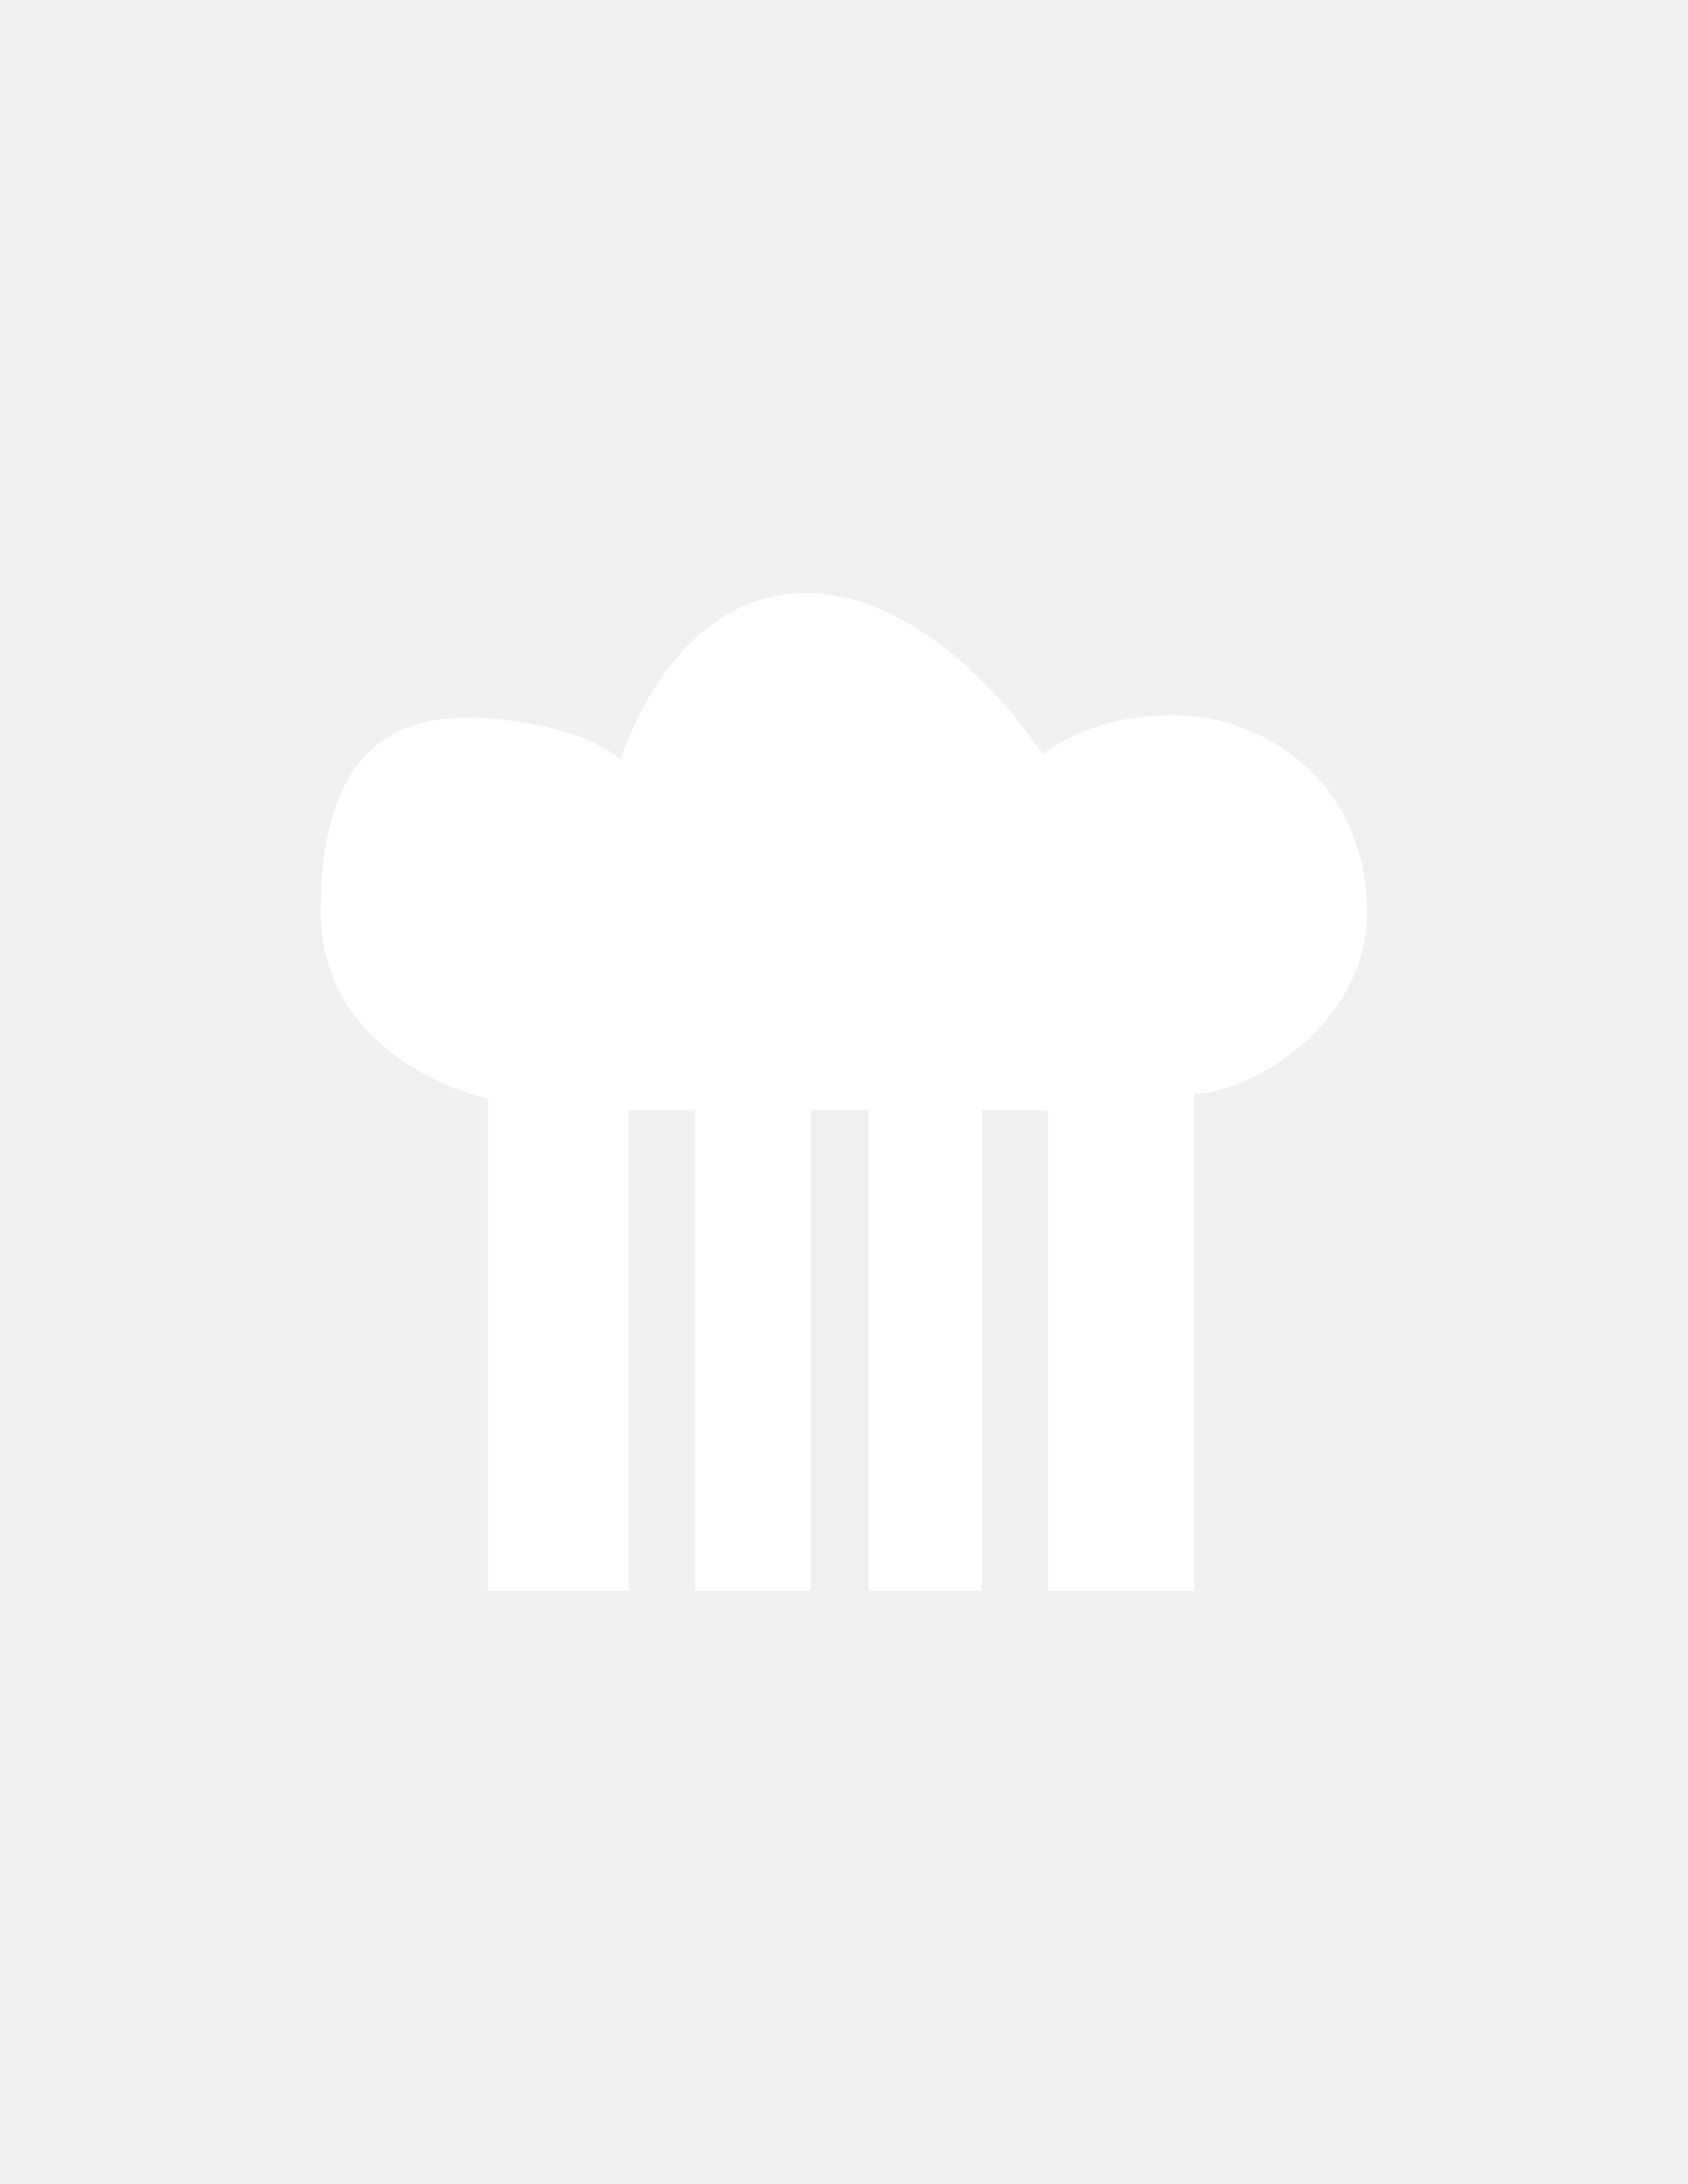
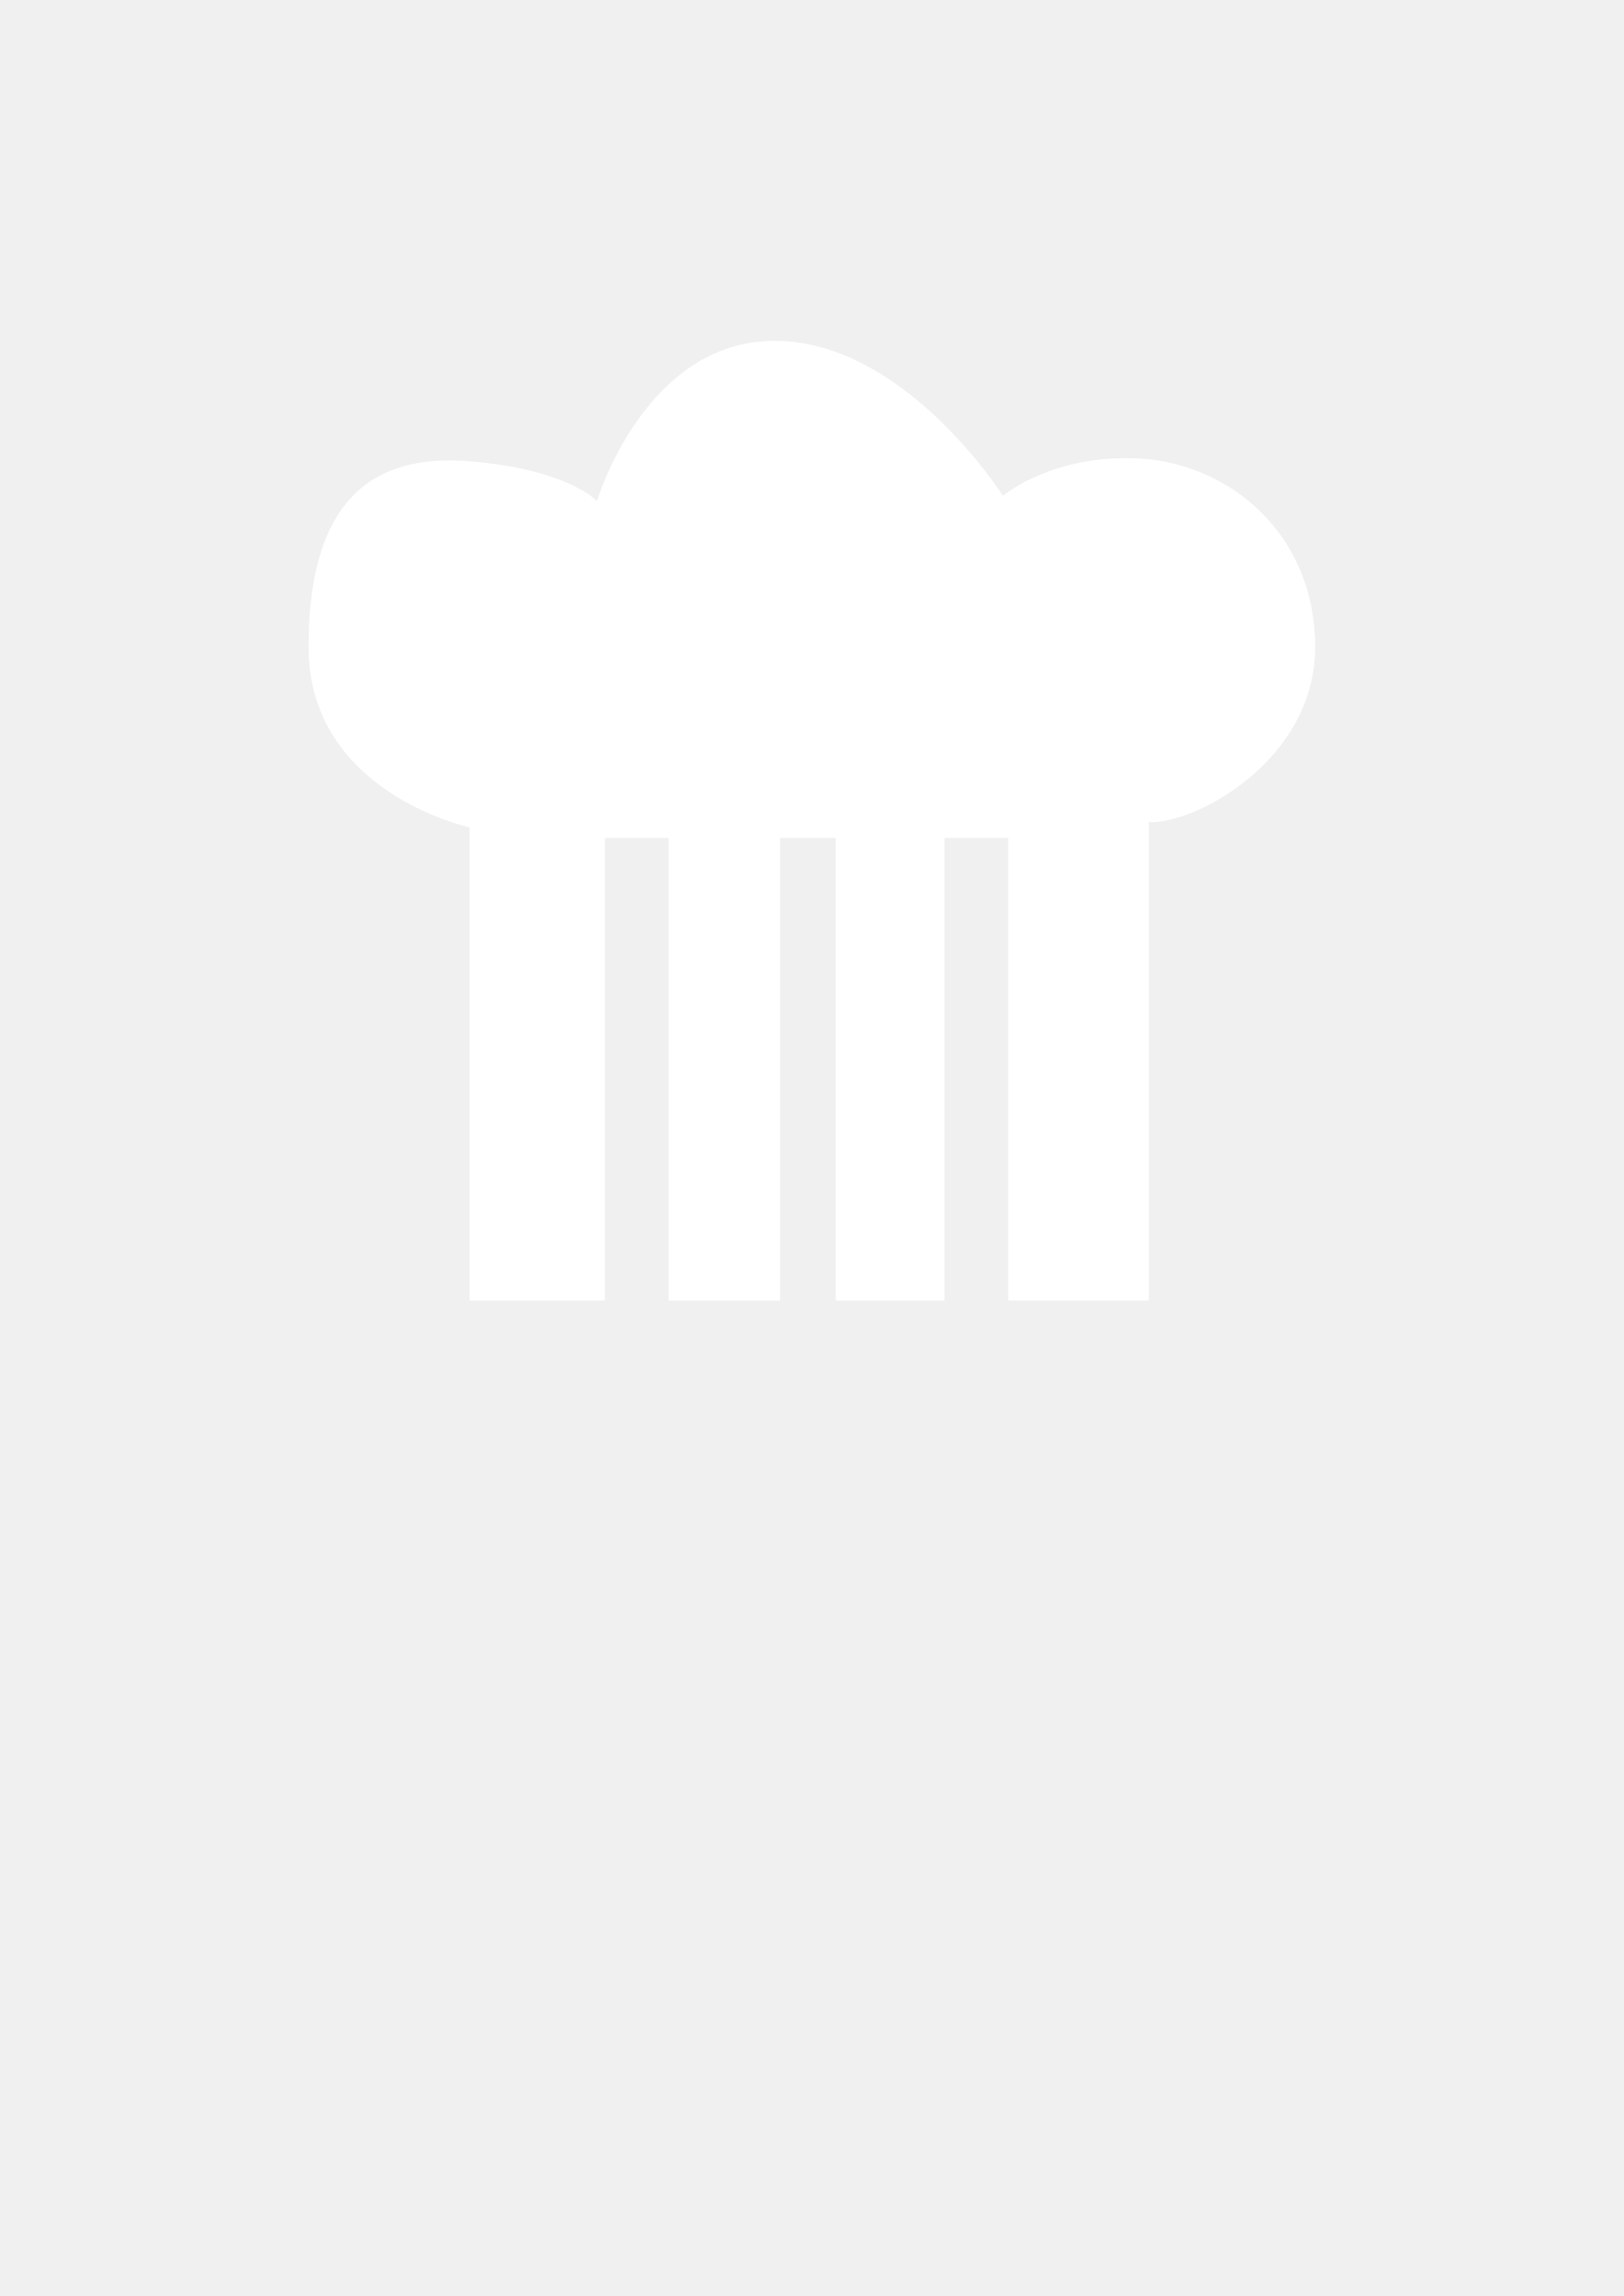
- <svg xmlns="http://www.w3.org/2000/svg" version="1.1" id="Capa_1" x="0px" y="0px" viewBox="0 0 612 792" enable-background="new 0 0 612 792" xml:space="preserve">
-   <path fill="#FFFFFF" d="M177,576.9V398.5c0,0-60.7-13-60.7-68s23.7-73,60.7-70s48,15,48,15s18-60.4,67-60.4s86,58.4,86,58.4  s19-16,52-14s65.7,28,65.7,71s-45.7,67-62.7,66c0,32,0,180.4,0,180.4h-53v-83.4v-91h-24v174.4h-41V402.5h-21v174.4h-42V402.5h-24  v174.4H177z" />
+ <svg xmlns="http://www.w3.org/2000/svg" version="1.1" id="Capa_1" x="0px" y="0px" width="595.279px" height="841.891px" viewBox="0 0 595.279 841.891" enable-background="new 0 0 595.279 841.891" xml:space="preserve">
+   <path fill="#FFFFFF" d="M172.164,476.892V303.371c0,0-59.042-12.646-59.042-66.143s23.053-71.005,59.042-68.087  s46.688,14.59,46.688,14.59s17.509-58.75,65.17-58.75s83.65,56.805,83.65,56.805s18.48-15.563,50.579-13.618  s63.905,27.235,63.905,69.06s-44.451,65.17-60.987,64.197c0,31.124,0,175.466,0,175.466h-51.552v-81.121v-88.509h-23.345v169.63  h-39.88v-169.63h-20.426v169.63h-40.853v-169.63h-23.345v169.63H172.164z" />
</svg>
